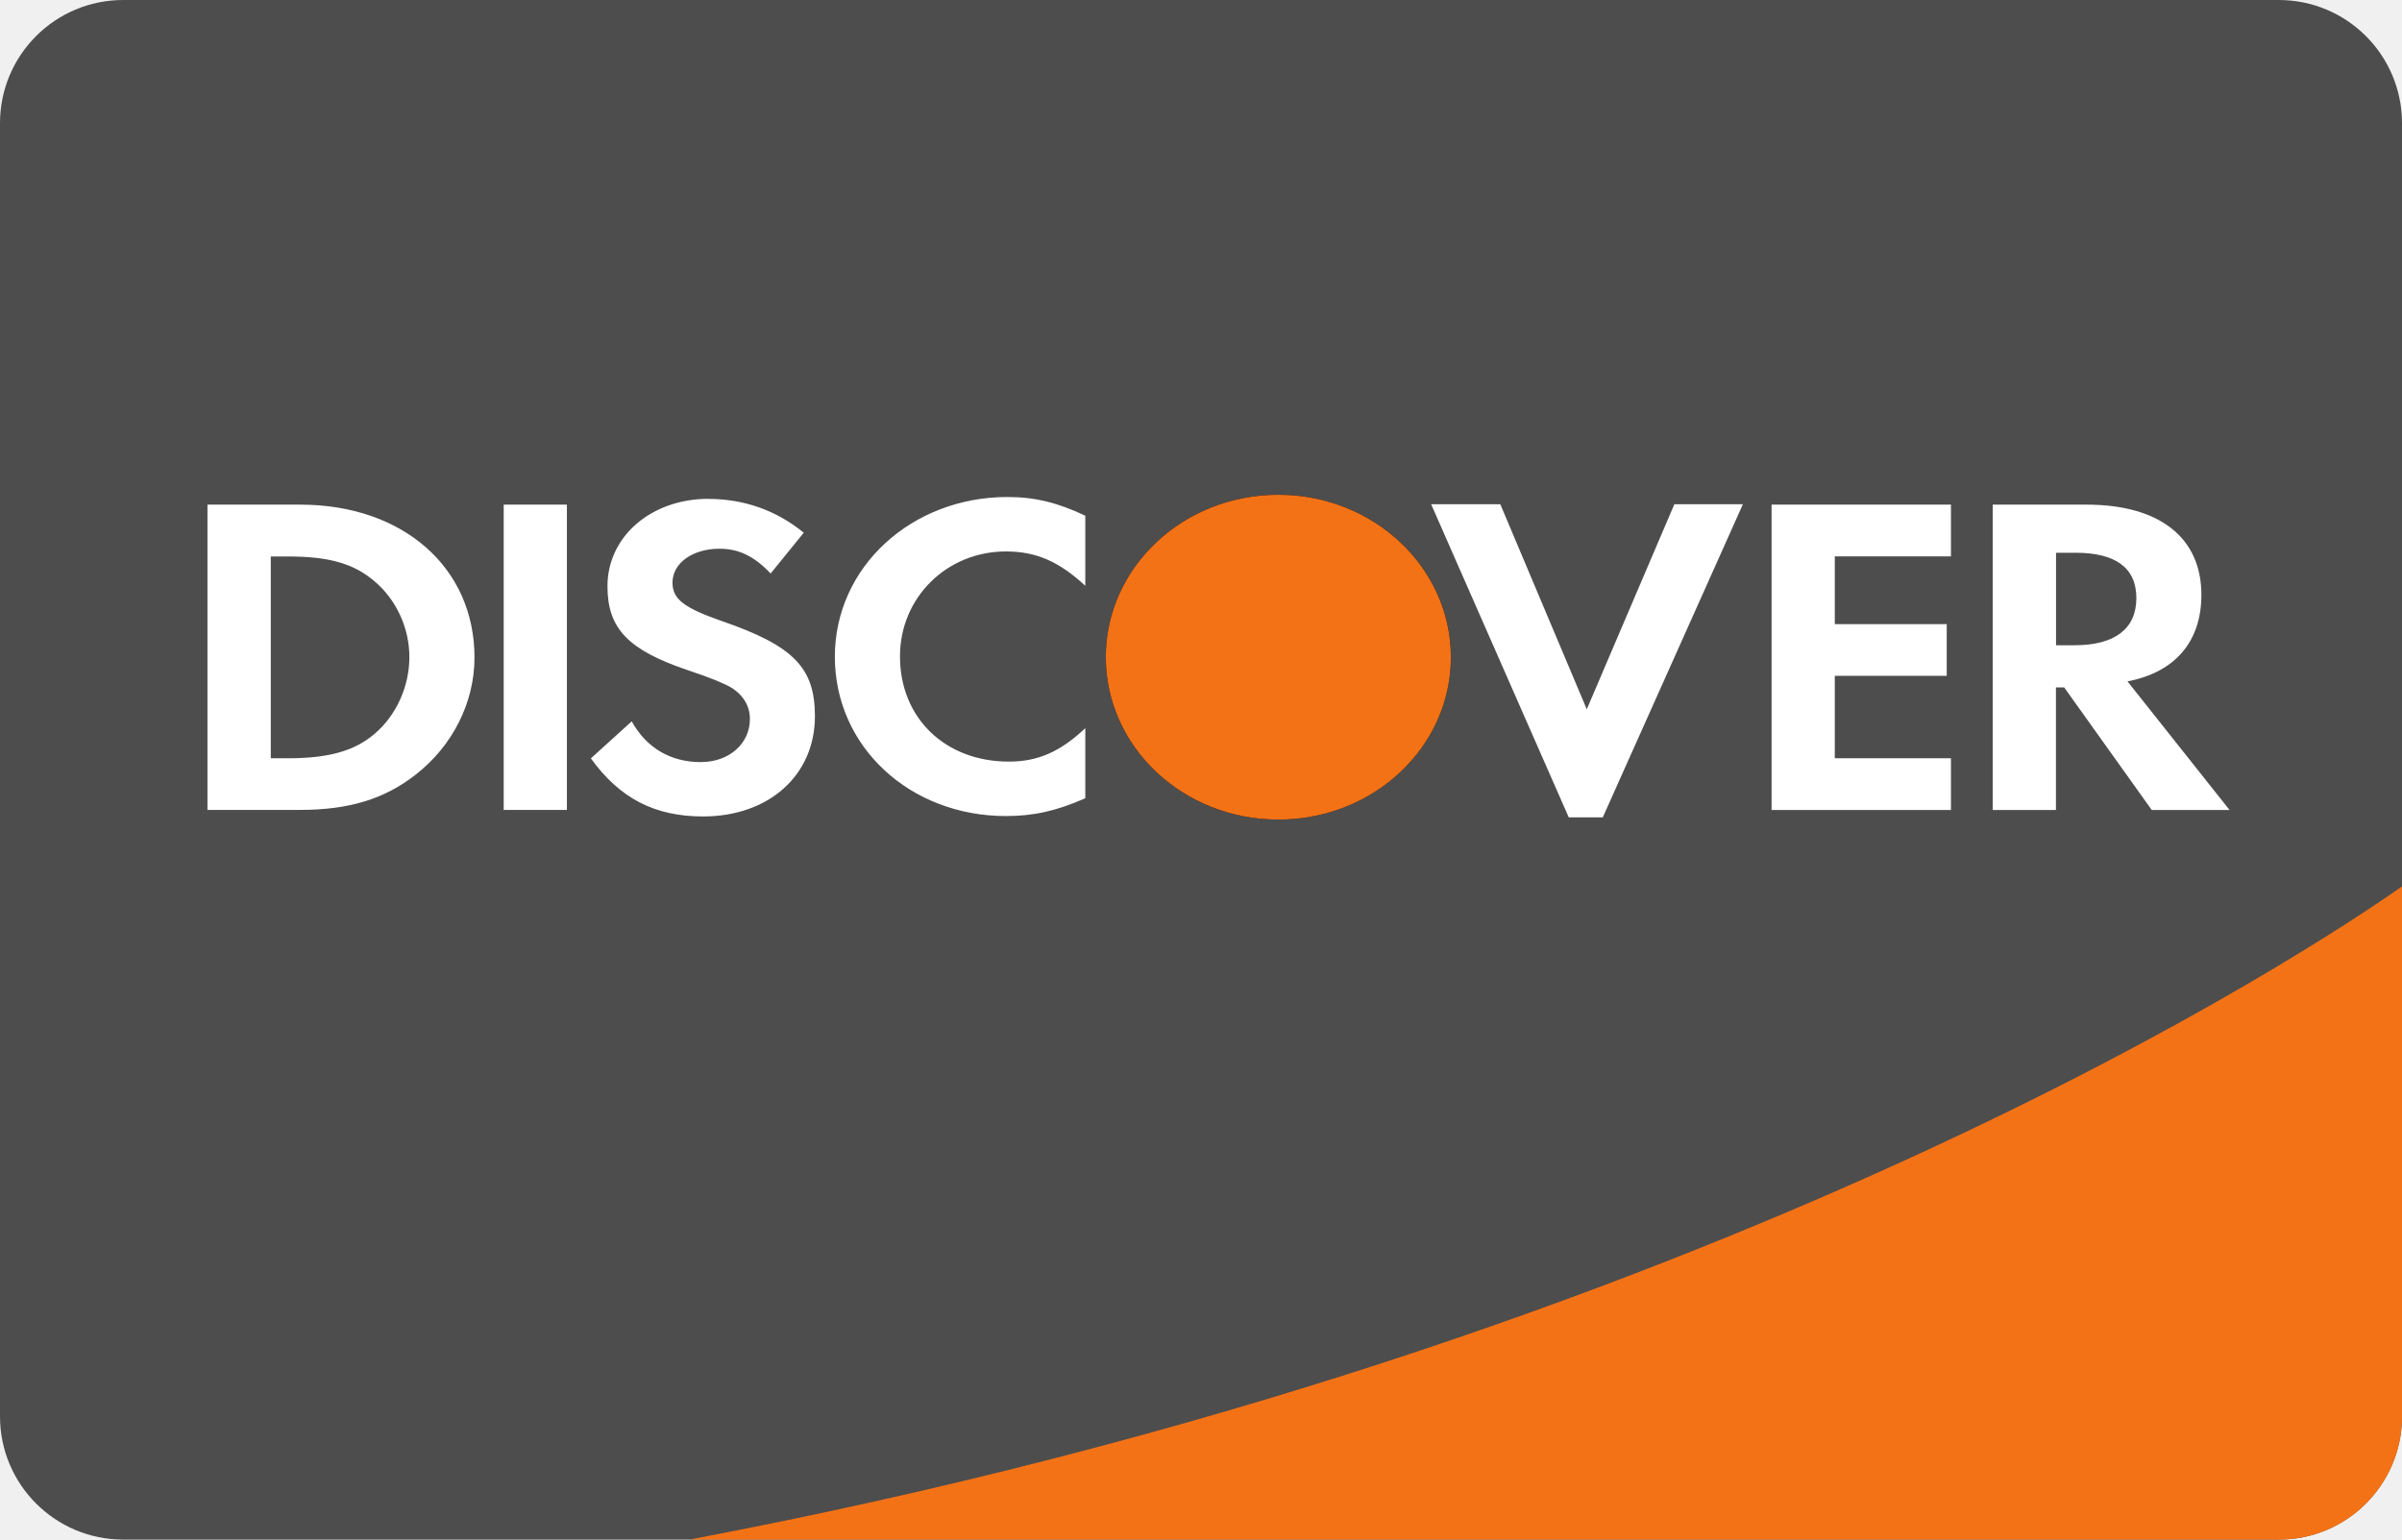
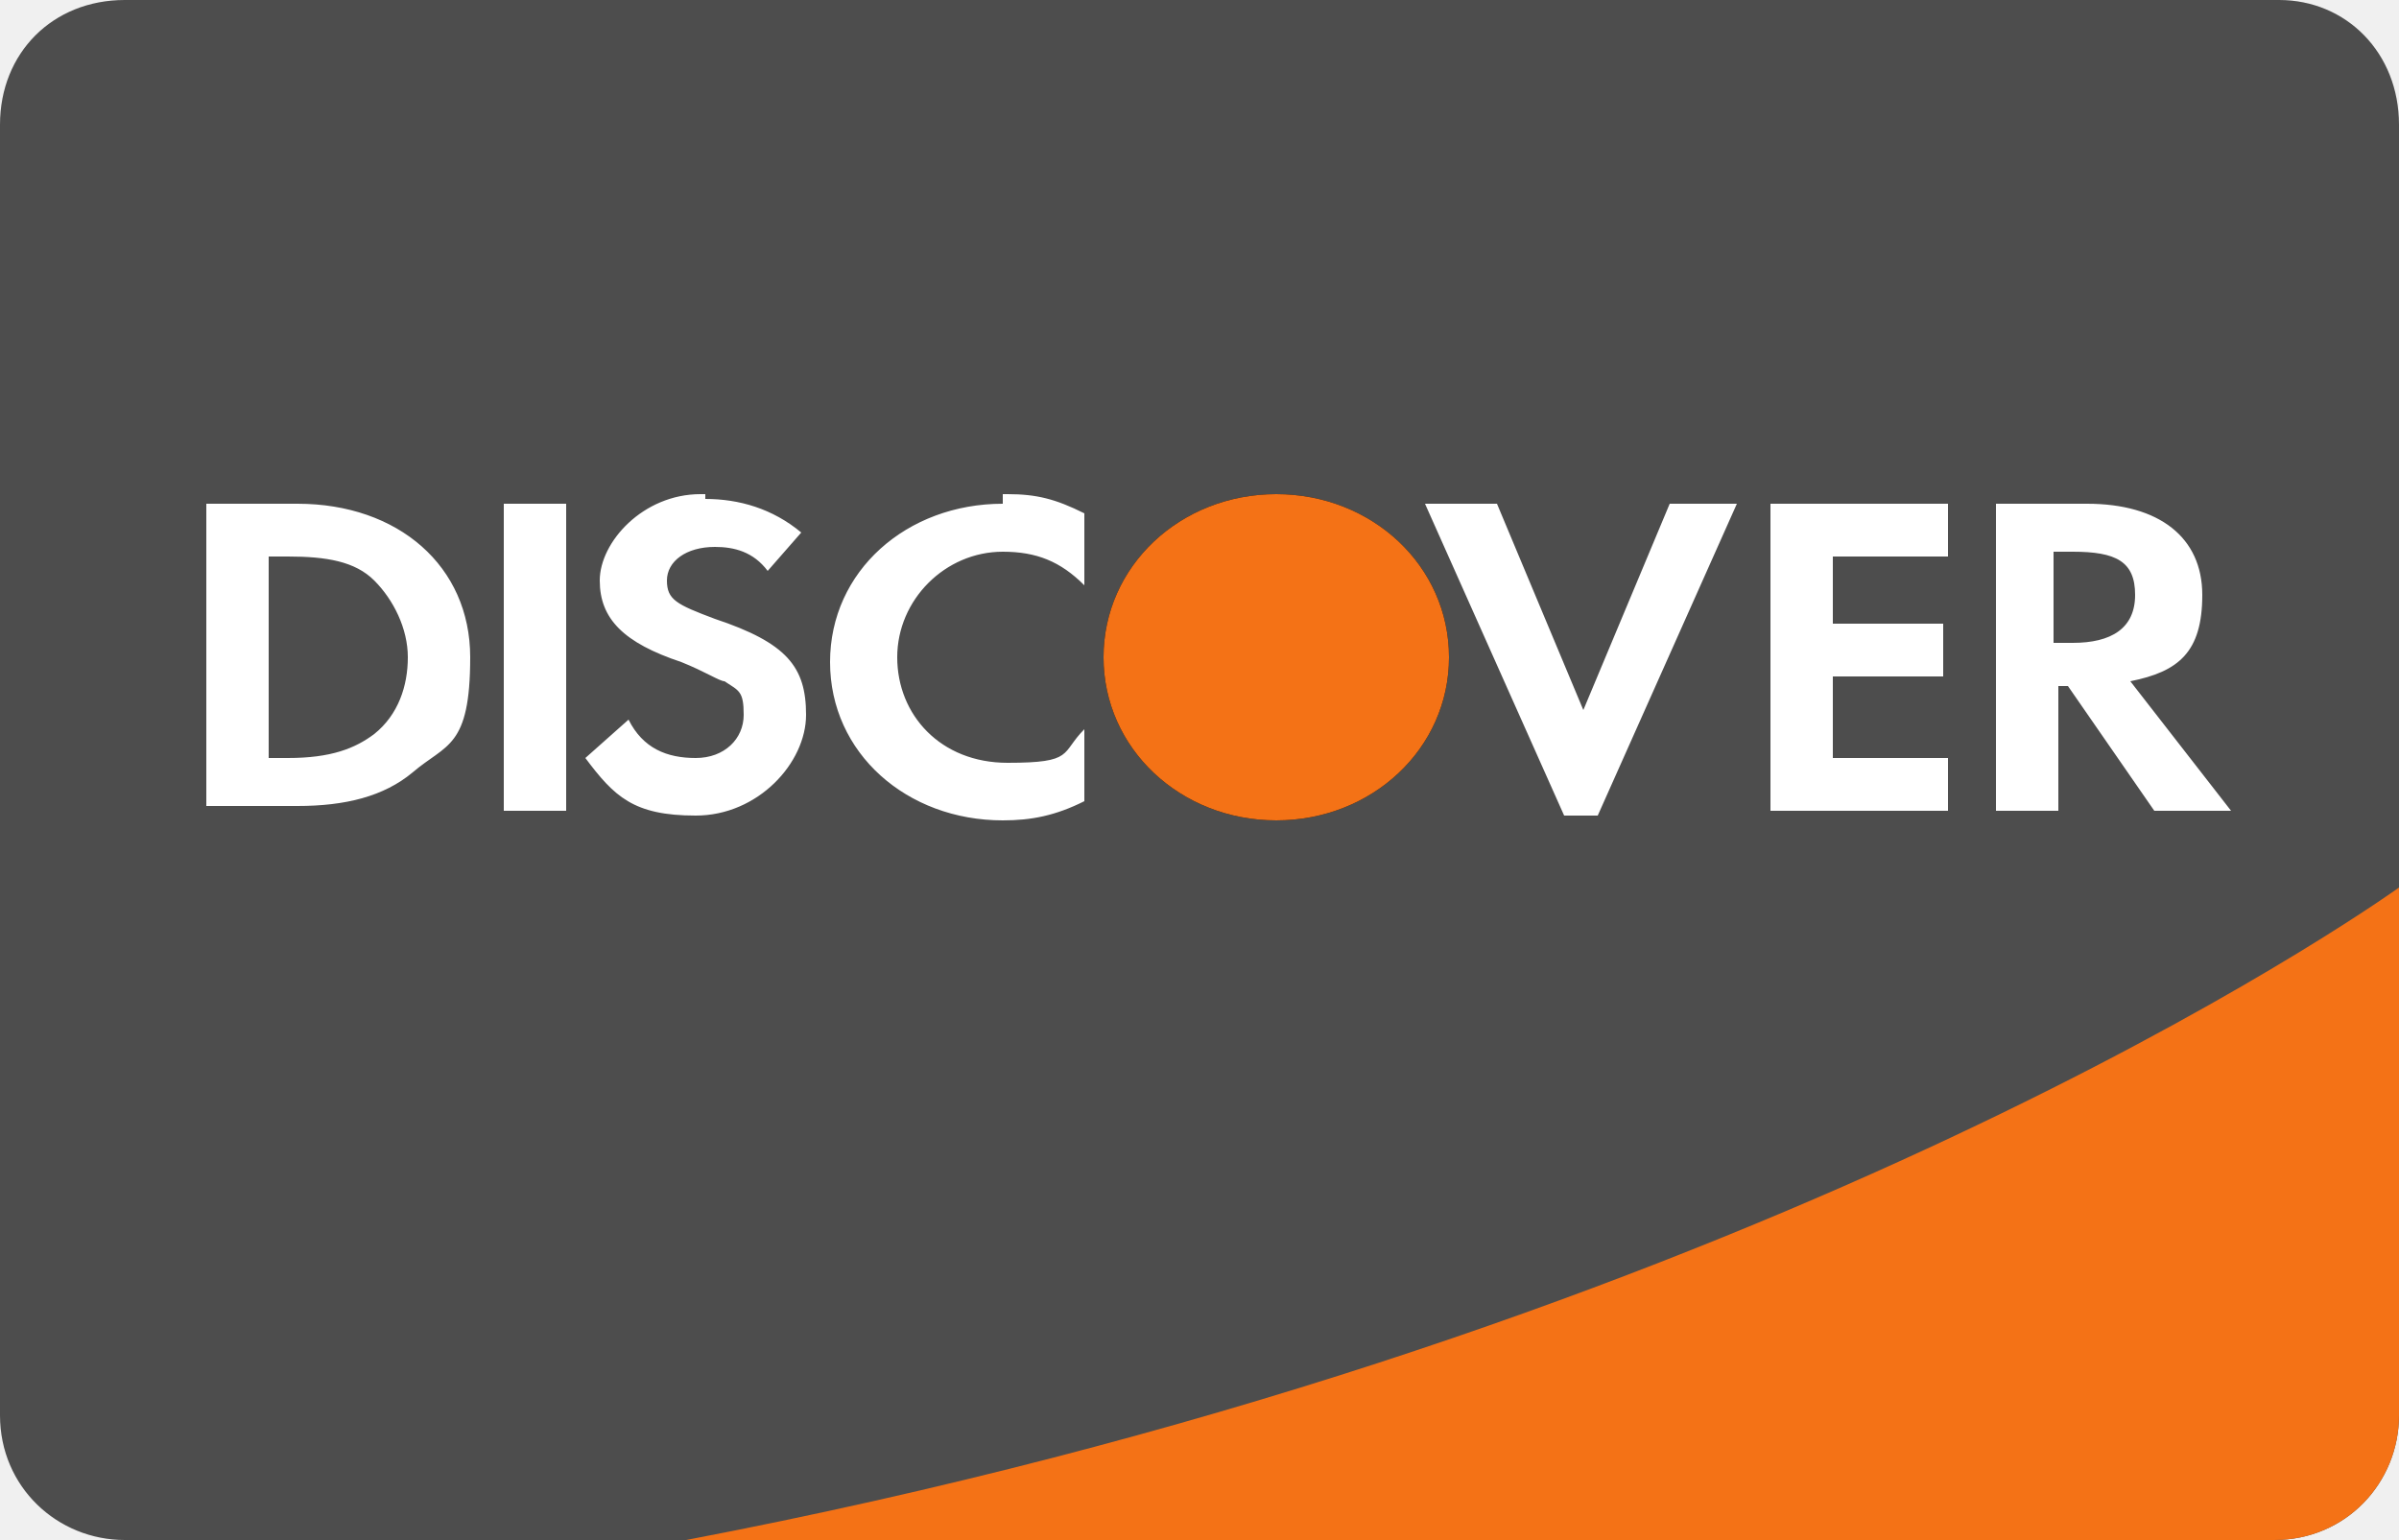
- <svg xmlns="http://www.w3.org/2000/svg" id="Layer_1" data-name="Layer 1" viewBox="0 0 238.63 152.97">
+ <svg xmlns="http://www.w3.org/2000/svg" id="Layer_1" version="1.1" viewBox="0 0 50 32.1">
  <defs>
    <style>
-       .cls-1 {
+       .st0 {
        fill: #f47216;
      }

-       .cls-1, .cls-2 {
+       .st0, .st1 {
        fill-rule: evenodd;
      }

-       .cls-3 {
+       .st2 {
        fill: #4d4d4d;
      }

-       .cls-2 {
+       .st1 {
        fill: #fff;
      }
    </style>
  </defs>
-   <path class="cls-3" d="M12.24,0h214.15c6.76,0,12.24,5.48,12.24,12.24v128.49c0,6.76-5.48,12.24-12.24,12.24H12.24C5.48,152.97,0,147.49,0,140.73V12.24C0,5.48,5.48,0,12.24,0Z" />
-   <path class="cls-2" d="M100.09,49.38c2.7,0,4.97.55,7.73,1.86v6.96c-2.61-2.41-4.88-3.41-7.88-3.41-5.89,0-10.53,4.59-10.53,10.42,0,6.14,4.49,10.46,10.82,10.46,2.85,0,5.07-.95,7.59-3.32v6.96c-2.86,1.27-5.17,1.77-7.88,1.77-9.57,0-17-6.91-17-15.83s7.63-15.87,17.15-15.87h0ZM70.38,49.57c3.53,0,6.76,1.14,9.47,3.36l-3.29,4.05c-1.64-1.73-3.18-2.46-5.07-2.46-2.71,0-4.68,1.45-4.68,3.36,0,1.64,1.11,2.5,4.88,3.82,7.15,2.46,9.27,4.64,9.27,9.46,0,5.87-4.58,9.96-11.11,9.96-4.78,0-8.26-1.77-11.15-5.77l4.06-3.68c1.45,2.63,3.86,4.05,6.86,4.05,2.8,0,4.88-1.82,4.88-4.28,0-1.27-.63-2.37-1.88-3.14-.63-.37-1.88-.91-4.34-1.73-5.9-2-7.93-4.14-7.93-8.32,0-4.96,4.35-8.69,10.05-8.69ZM142.19,50.1h6.86l8.59,20.37,8.7-20.37h6.81l-13.92,31.11h-3.38l-13.67-31.11ZM20.62,50.14h9.22c10.19,0,17.3,6.24,17.3,15.19,0,4.46-2.17,8.78-5.85,11.64-3.09,2.42-6.62,3.5-11.5,3.5h-9.18v-30.33ZM50.04,50.14h6.28v30.33h-6.28v-30.33ZM176,50.14h17.82v5.14h-11.54v6.73h11.12v5.14h-11.12v8.19h11.54v5.14h-17.82v-30.33h0ZM197.98,50.14h9.32c7.25,0,11.4,3.28,11.4,8.96,0,4.64-2.6,7.69-7.34,8.6l10.14,12.78h-7.73l-8.7-12.18h-.82v12.18h-6.28v-30.33ZM204.26,54.92v9.19h1.84c4.01,0,6.14-1.64,6.14-4.69s-2.13-4.5-6.04-4.5h-1.94ZM26.9,55.28v20.06h1.69c4.06,0,6.63-.73,8.6-2.41,2.17-1.82,3.48-4.73,3.48-7.64s-1.31-5.73-3.48-7.55c-2.08-1.77-4.54-2.45-8.6-2.45h-1.69Z" />
-   <path d="M109.86,65.3h0c0-8.92,7.67-16.14,17.14-16.14s17.14,7.22,17.14,16.13h0c0,8.92-7.68,16.14-17.14,16.14s-17.14-7.22-17.14-16.13Z" />
-   <path class="cls-1" d="M127,49.16c-9.47,0-17.14,7.22-17.14,16.13h0c0,8.92,7.67,16.14,17.14,16.14s17.14-7.22,17.14-16.13h0c0-8.92-7.68-16.14-17.14-16.14Z" />
-   <path class="cls-1" d="M238.63,88.07v52.67c0,6.76-5.47,12.23-12.23,12.23H68.47c102.82-19.41,162.21-59.3,170.16-64.9Z" />
+   <path class="st2" d="M2.6,0h44.9c1.4,0,2.5,1.1,2.5,2.6v26.9c0,1.4-1.1,2.6-2.6,2.6H2.6c-1.4,0-2.6-1.1-2.6-2.6V2.6C0,1.1,1.1,0,2.6,0Z" />
+   <path class="st1" d="M21,10.3c.6,0,1,.1,1.6.4v1.5c-.5-.5-1-.7-1.7-.7-1.2,0-2.2,1-2.2,2.2s.9,2.2,2.3,2.2,1.1-.2,1.6-.7v1.5c-.6.3-1.1.4-1.7.4-2,0-3.6-1.4-3.6-3.3s1.6-3.3,3.6-3.3h0v-.2ZM14.7,10.4c.7,0,1.4.2,2,.7l-.7.8c-.3-.4-.7-.5-1.1-.5-.6,0-1,.3-1,.7s.2.5,1,.8c1.5.5,1.9,1,1.9,2s-1,2.1-2.3,2.1-1.7-.4-2.3-1.2l.9-.8c.3.6.8.8,1.4.8s1-.4,1-.9-.1-.5-.4-.7c-.1,0-.4-.2-.9-.4-1.2-.4-1.7-.9-1.7-1.7s.9-1.8,2.1-1.8h.1ZM29.8,10.5h1.4l1.8,4.3,1.8-4.3h1.4l-2.9,6.5h-.7l-2.9-6.5h.1ZM4.3,10.5h1.9c2.1,0,3.6,1.3,3.6,3.2s-.5,1.8-1.2,2.4c-.6.5-1.4.7-2.4.7h-1.9v-6.4h0ZM10.5,10.5h1.3v6.4h-1.3v-6.4ZM36.9,10.5h3.7v1.1h-2.4v1.4h2.3v1.1h-2.3v1.7h2.4v1.1h-3.7v-6.4h0ZM41.5,10.5h2c1.5,0,2.4.7,2.4,1.9s-.5,1.6-1.5,1.8l2.1,2.7h-1.6l-1.8-2.6h-.2v2.6h-1.3v-6.4h-.1ZM42.8,11.5v1.9h.4c.8,0,1.3-.3,1.3-1s-.4-.9-1.3-.9h-.4ZM5.6,11.6v4.2h.4c.9,0,1.4-.2,1.8-.5.5-.4.7-1,.7-1.6s-.3-1.2-.7-1.6c-.4-.4-1-.5-1.8-.5,0,0-.4,0-.4,0Z" />
+   <path d="M23,13.7h0c0-1.9,1.6-3.4,3.6-3.4s3.6,1.5,3.6,3.4h0c0,1.9-1.6,3.4-3.6,3.4s-3.6-1.5-3.6-3.4Z" />
+   <path class="st0" d="M26.6,10.3c-2,0-3.6,1.5-3.6,3.4h0c0,1.9,1.6,3.4,3.6,3.4s3.6-1.5,3.6-3.4h0c0-1.9-1.6-3.4-3.6-3.4Z" />
+   <path class="st0" d="M50,18.5v11c0,1.4-1.1,2.6-2.6,2.6H14.3c21.5-4.1,34-12.4,35.7-13.6h0Z" />
</svg>
